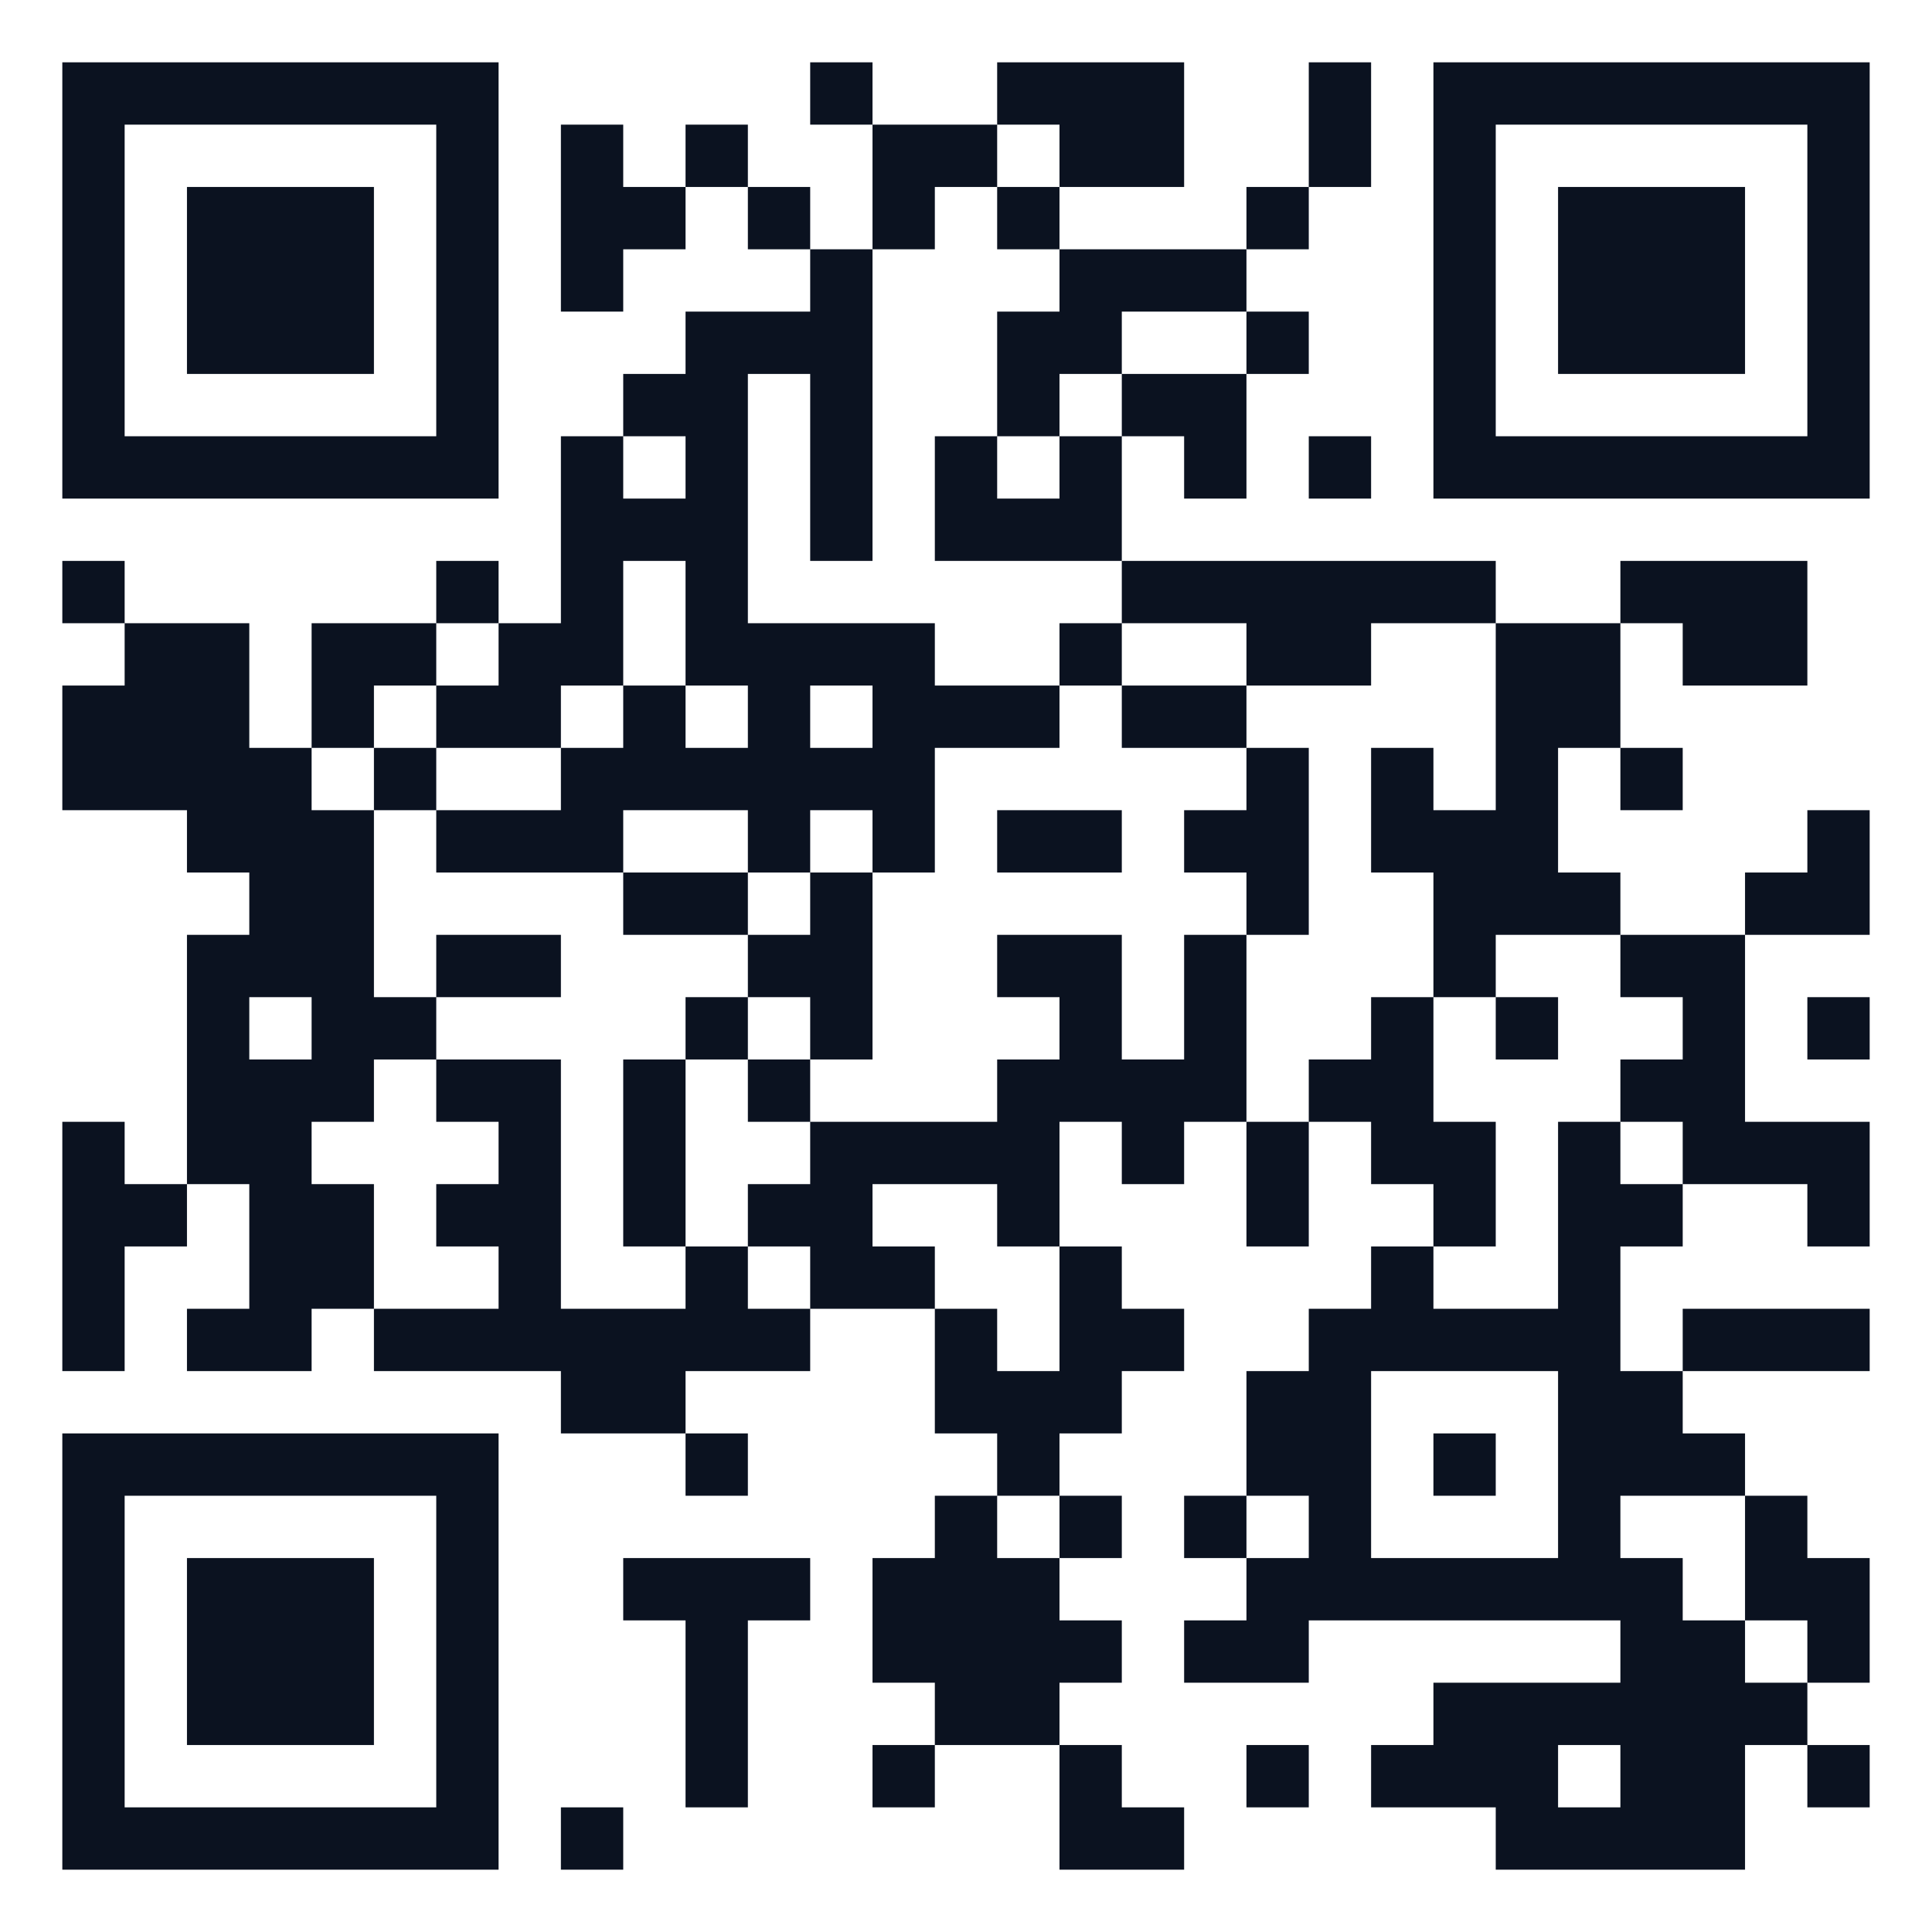
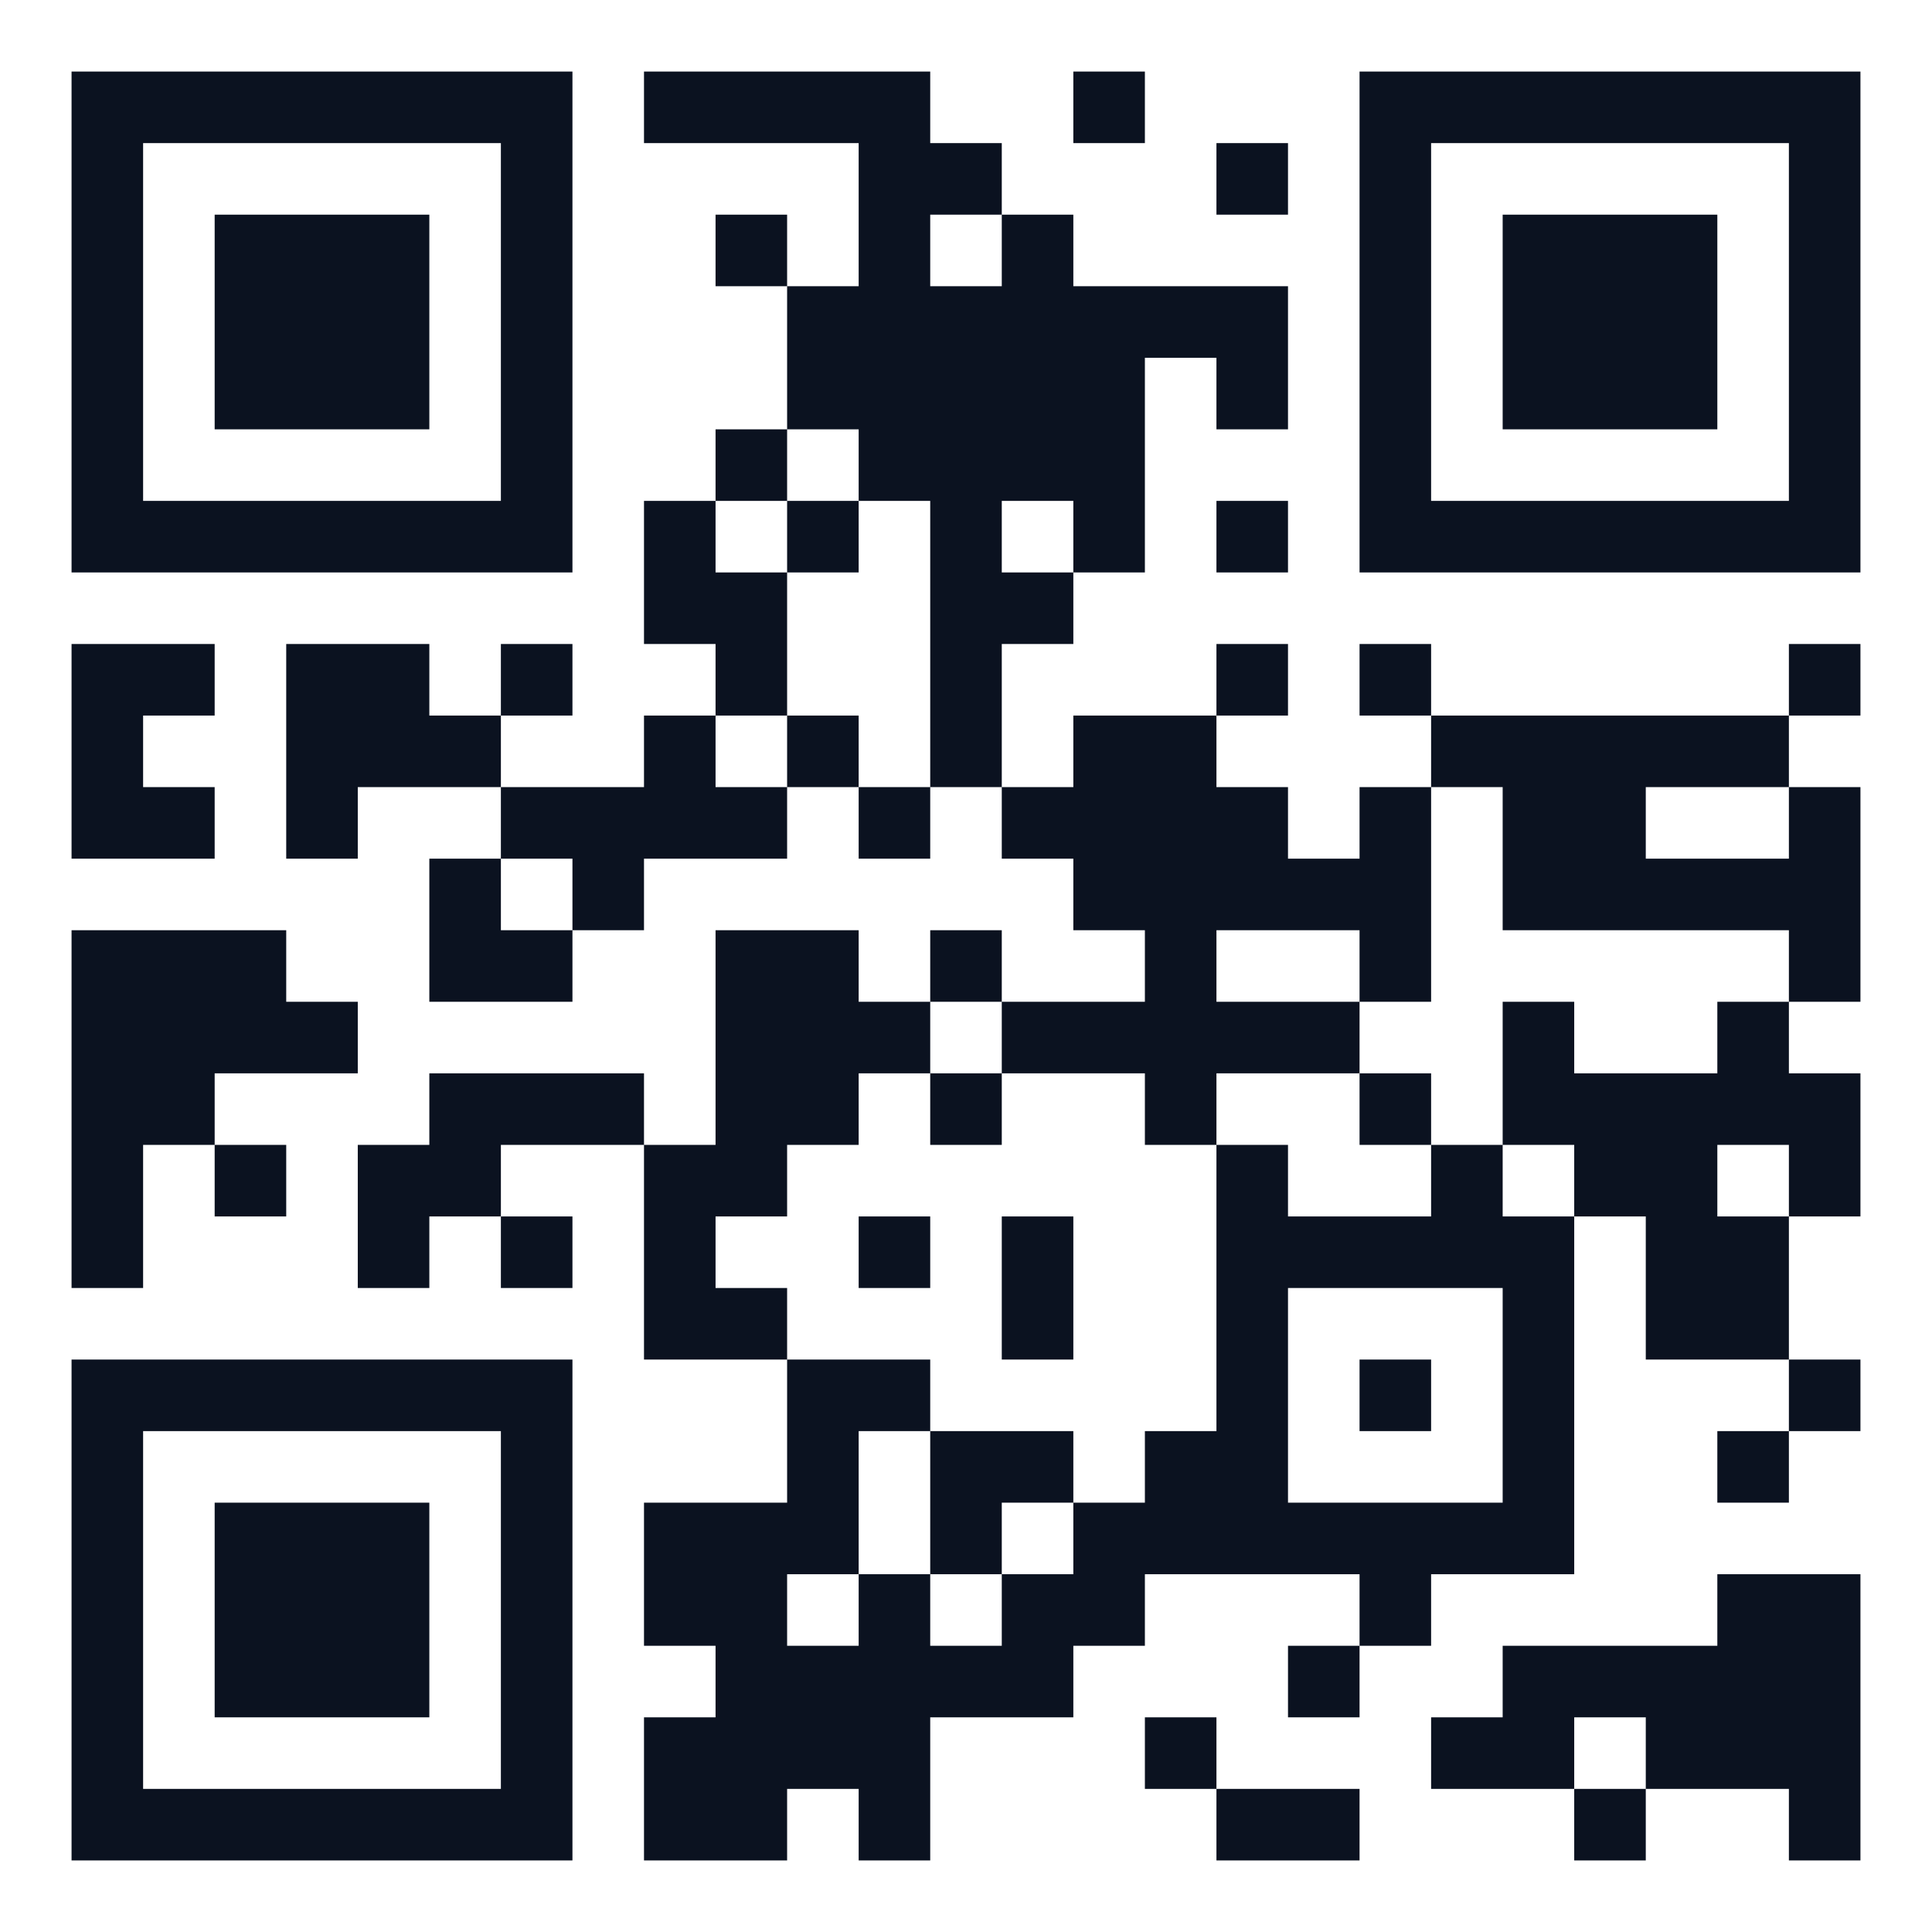
- <svg xmlns="http://www.w3.org/2000/svg" width="310" height="310" class="segno">
-   <path transform="scale(10)" class="qrline" stroke="#0b1220" d="M1 1.5h7m5 0h1m2 0h3m2 0h1m1 0h7m-29 1h1m5 0h1m1 0h1m1 0h1m2 0h2m1 0h2m2 0h1m1 0h1m5 0h1m-29 1h1m1 0h3m1 0h1m1 0h2m1 0h1m1 0h1m1 0h1m3 0h1m2 0h1m1 0h3m1 0h1m-29 1h1m1 0h3m1 0h1m1 0h1m3 0h1m3 0h3m3 0h1m1 0h3m1 0h1m-29 1h1m1 0h3m1 0h1m3 0h3m2 0h2m2 0h1m2 0h1m1 0h3m1 0h1m-29 1h1m5 0h1m2 0h2m1 0h1m2 0h1m1 0h2m3 0h1m5 0h1m-29 1h7m1 0h1m1 0h1m1 0h1m1 0h1m1 0h1m1 0h1m1 0h1m1 0h7m-21 1h3m1 0h1m1 0h3m-17 1h1m5 0h1m1 0h1m1 0h1m6 0h6m2 0h3m-27 1h2m1 0h2m1 0h2m1 0h4m2 0h1m2 0h2m2 0h2m1 0h2m-28 1h3m1 0h1m1 0h2m1 0h1m1 0h1m1 0h3m1 0h2m4 0h2m-25 1h4m1 0h1m2 0h6m5 0h1m1 0h1m1 0h1m1 0h1m-24 1h3m1 0h3m2 0h1m1 0h1m1 0h2m1 0h2m1 0h3m4 0h1m-26 1h2m4 0h2m1 0h1m6 0h1m2 0h3m2 0h2m-27 1h3m1 0h2m3 0h2m2 0h2m1 0h1m3 0h1m2 0h2m-25 1h1m1 0h2m4 0h1m1 0h1m3 0h1m1 0h1m2 0h1m1 0h1m2 0h1m1 0h1m-27 1h3m1 0h2m1 0h1m1 0h1m3 0h4m1 0h2m3 0h2m-27 1h1m1 0h2m3 0h1m1 0h1m2 0h4m1 0h1m1 0h1m1 0h2m1 0h1m1 0h3m-29 1h2m1 0h2m1 0h2m1 0h1m1 0h2m2 0h1m3 0h1m2 0h1m1 0h2m2 0h1m-29 1h1m2 0h2m2 0h1m2 0h1m1 0h2m2 0h1m4 0h1m2 0h1m-25 1h1m1 0h2m1 0h7m2 0h1m1 0h2m2 0h5m1 0h3m-21 1h2m4 0h3m2 0h2m3 0h2m-26 1h7m3 0h1m4 0h1m3 0h2m1 0h1m1 0h3m-27 1h1m5 0h1m7 0h1m1 0h1m1 0h1m1 0h1m3 0h1m2 0h1m-28 1h1m1 0h3m1 0h1m2 0h3m1 0h3m3 0h7m1 0h2m-29 1h1m1 0h3m1 0h1m3 0h1m2 0h4m1 0h2m5 0h2m1 0h1m-29 1h1m1 0h3m1 0h1m3 0h1m3 0h2m6 0h6m-28 1h1m5 0h1m3 0h1m2 0h1m2 0h1m2 0h1m1 0h3m1 0h2m1 0h1m-29 1h7m1 0h1m7 0h2m5 0h4" />
+ <svg xmlns="http://www.w3.org/2000/svg" width="270" height="270" class="segno">
+   <path transform="scale(10)" class="qrline" stroke="#0b1220" d="M1 1.5h7m1 0h4m2 0h1m3 0h7m-25 1h1m5 0h1m4 0h2m3 0h1m1 0h1m5 0h1m-25 1h1m1 0h3m1 0h1m2 0h1m1 0h1m1 0h1m4 0h1m1 0h3m1 0h1m-25 1h1m1 0h3m1 0h1m3 0h7m1 0h1m1 0h3m1 0h1m-25 1h1m1 0h3m1 0h1m3 0h5m1 0h1m1 0h1m1 0h3m1 0h1m-25 1h1m5 0h1m2 0h1m1 0h4m3 0h1m5 0h1m-25 1h7m1 0h1m1 0h1m1 0h1m1 0h1m1 0h1m1 0h7m-17 1h2m2 0h2m-14 1h2m1 0h2m1 0h1m2 0h1m2 0h1m3 0h1m1 0h1m5 0h1m-25 1h1m2 0h3m2 0h1m1 0h1m1 0h1m1 0h2m3 0h5m-24 1h2m1 0h1m2 0h4m1 0h1m1 0h4m1 0h1m1 0h2m2 0h1m-20 1h1m1 0h1m6 0h5m1 0h5m-25 1h3m2 0h2m2 0h2m1 0h1m2 0h1m2 0h1m5 0h1m-25 1h4m5 0h3m1 0h5m2 0h1m2 0h1m-24 1h2m3 0h3m1 0h2m1 0h1m2 0h1m2 0h1m1 0h5m-25 1h1m1 0h1m1 0h2m2 0h2m6 0h1m2 0h1m1 0h2m1 0h1m-25 1h1m3 0h1m1 0h1m1 0h1m2 0h1m1 0h1m2 0h5m1 0h2m-16 1h2m3 0h1m2 0h1m3 0h1m1 0h2m-24 1h7m3 0h2m4 0h1m1 0h1m1 0h1m3 0h1m-25 1h1m5 0h1m3 0h1m1 0h2m1 0h2m3 0h1m2 0h1m-24 1h1m1 0h3m1 0h1m1 0h3m1 0h1m1 0h7m-21 1h1m1 0h3m1 0h1m1 0h2m1 0h1m1 0h2m3 0h1m4 0h2m-25 1h1m1 0h3m1 0h1m2 0h5m3 0h1m2 0h5m-25 1h1m5 0h1m1 0h4m3 0h1m3 0h2m1 0h3m-25 1h7m1 0h2m1 0h1m4 0h2m3 0h1m2 0h1" />
</svg>
